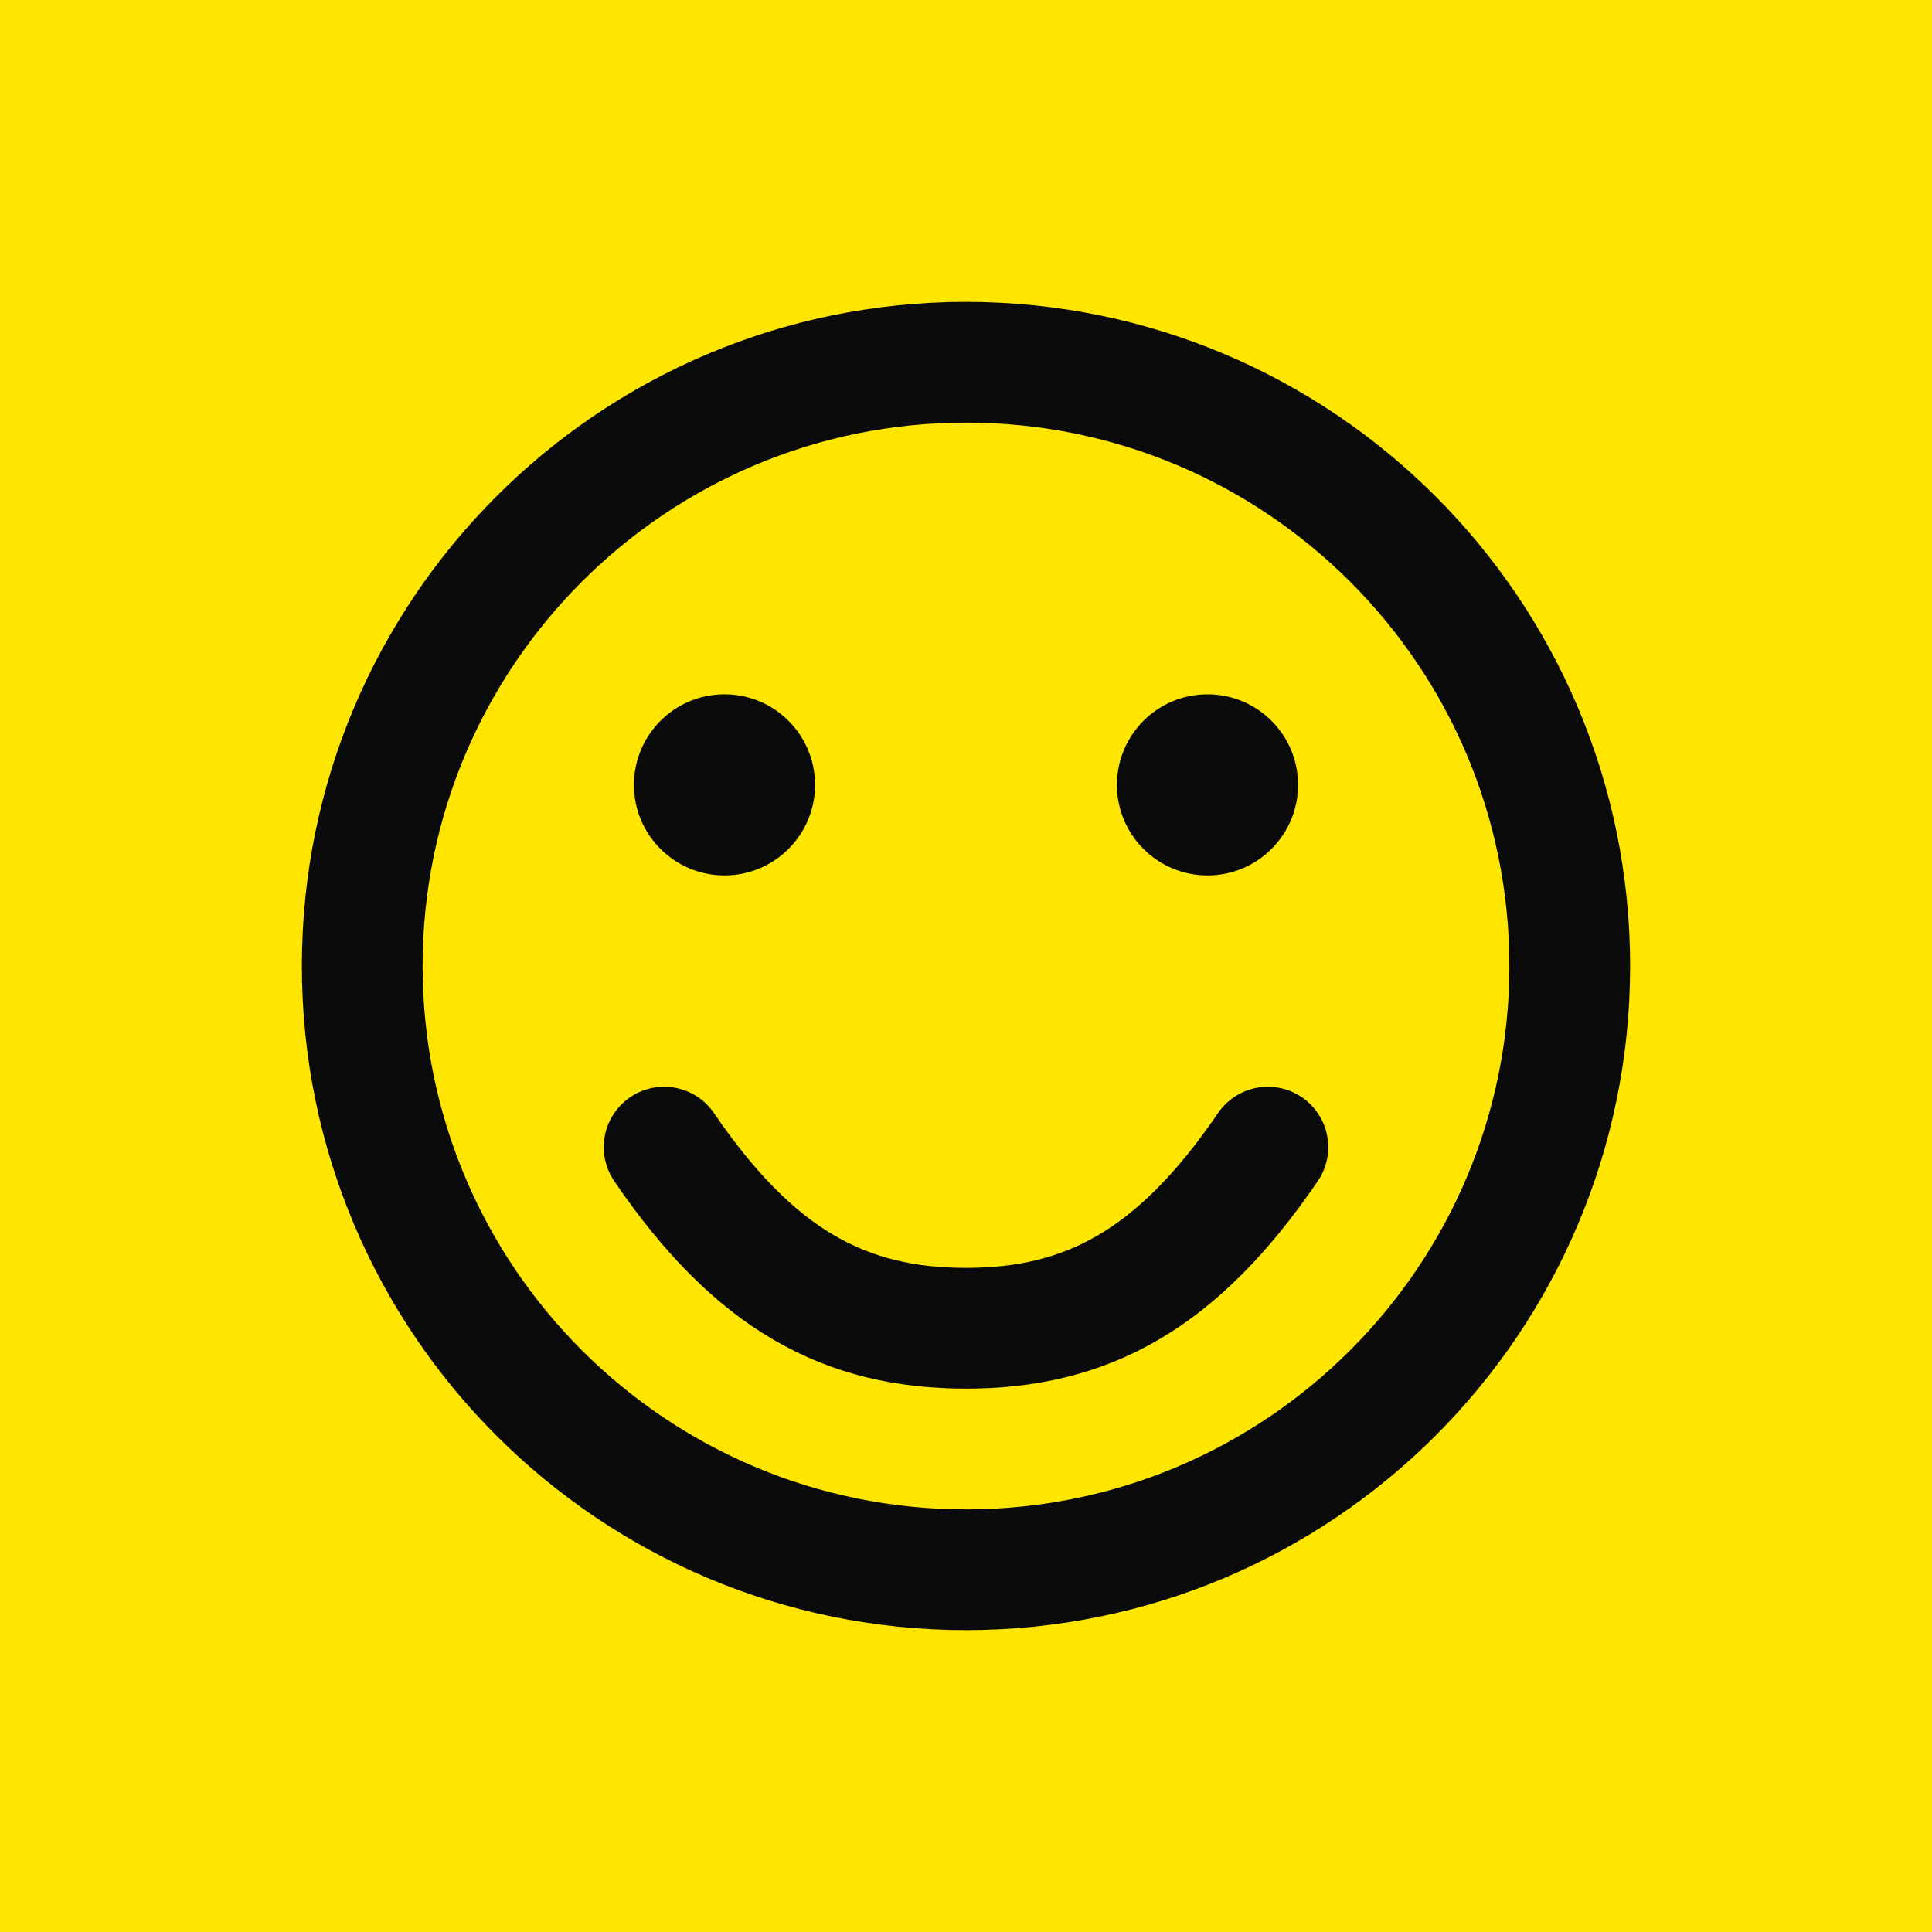
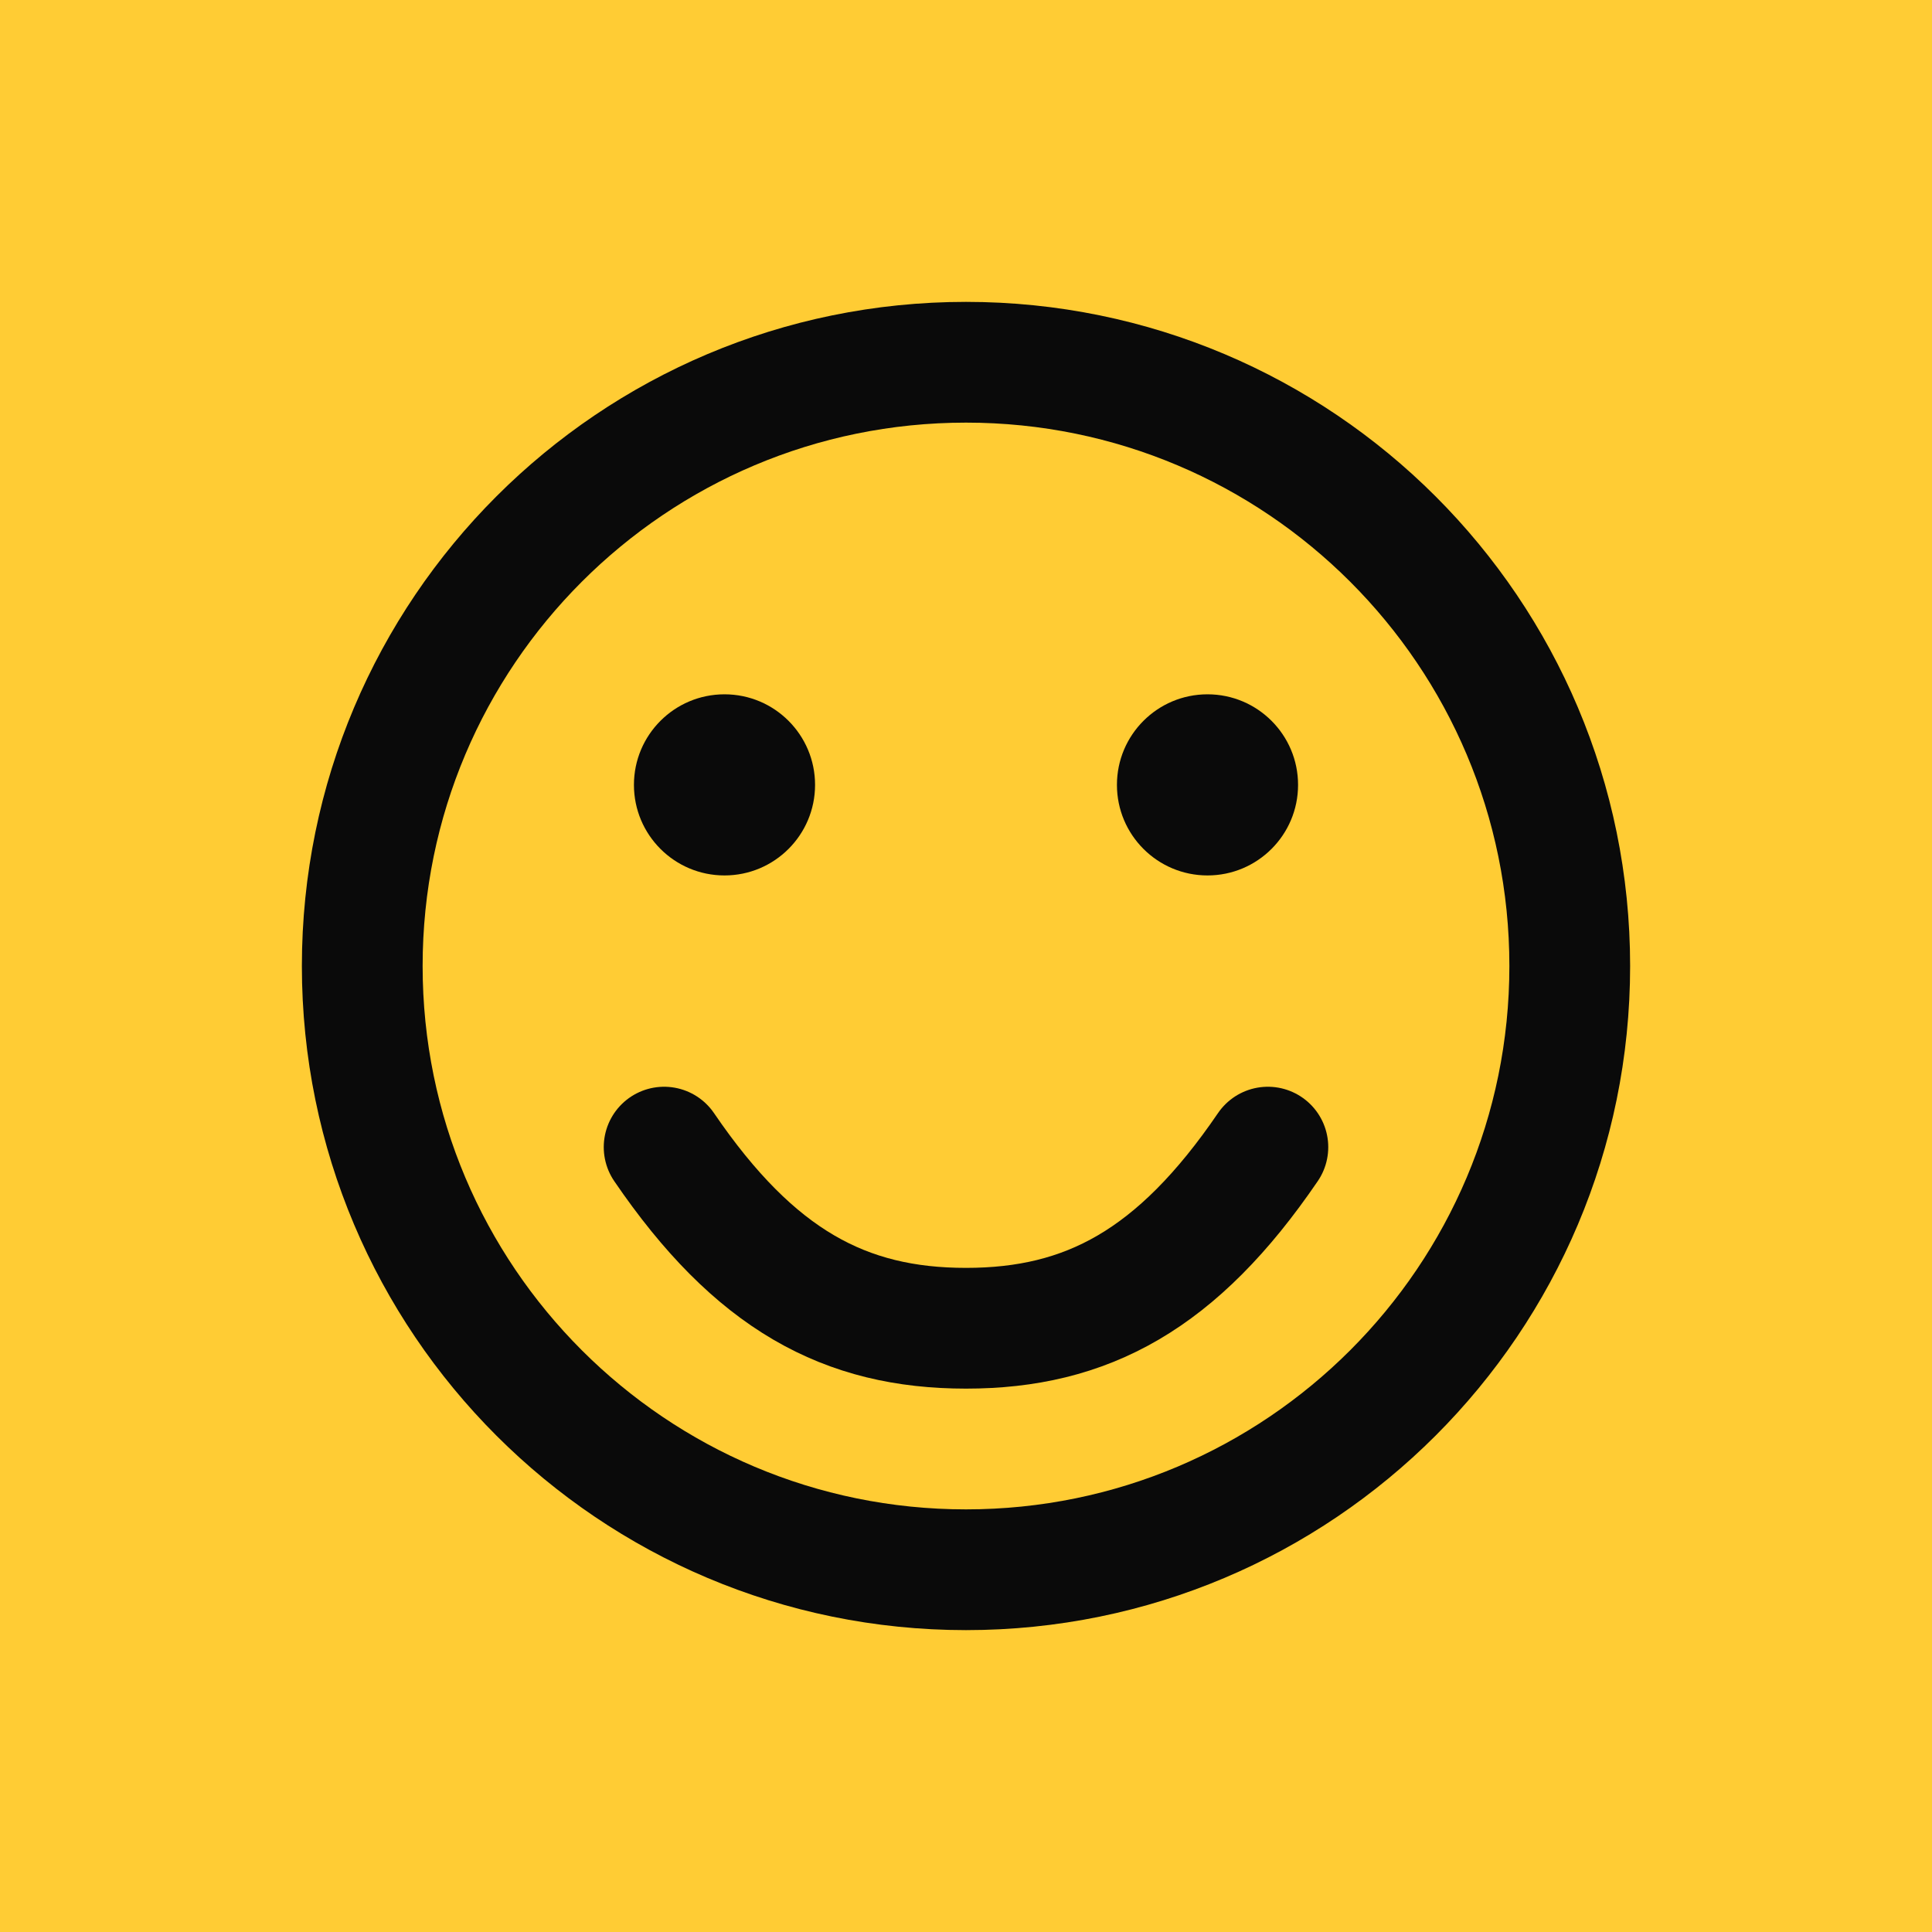
<svg xmlns="http://www.w3.org/2000/svg" viewBox="0 0 32 32">
-   <rect width="32" height="32" fill="#ffe600" />
+   <rect width="32" height="32" fill="#ffcc34" />
  <circle cx="16" cy="16" r="10" fill="none" stroke="#0a0a0a" stroke-width="2" />
  <circle cx="12" cy="13" r="1.5" fill="#0a0a0a" />
  <circle cx="20" cy="13" r="1.5" fill="#0a0a0a" />
  <path d="M11 19c1.5 2.2 3 3 5 3s3.5-.8 5-3" stroke="#0a0a0a" stroke-width="2" stroke-linecap="round" fill="none" />
</svg>
